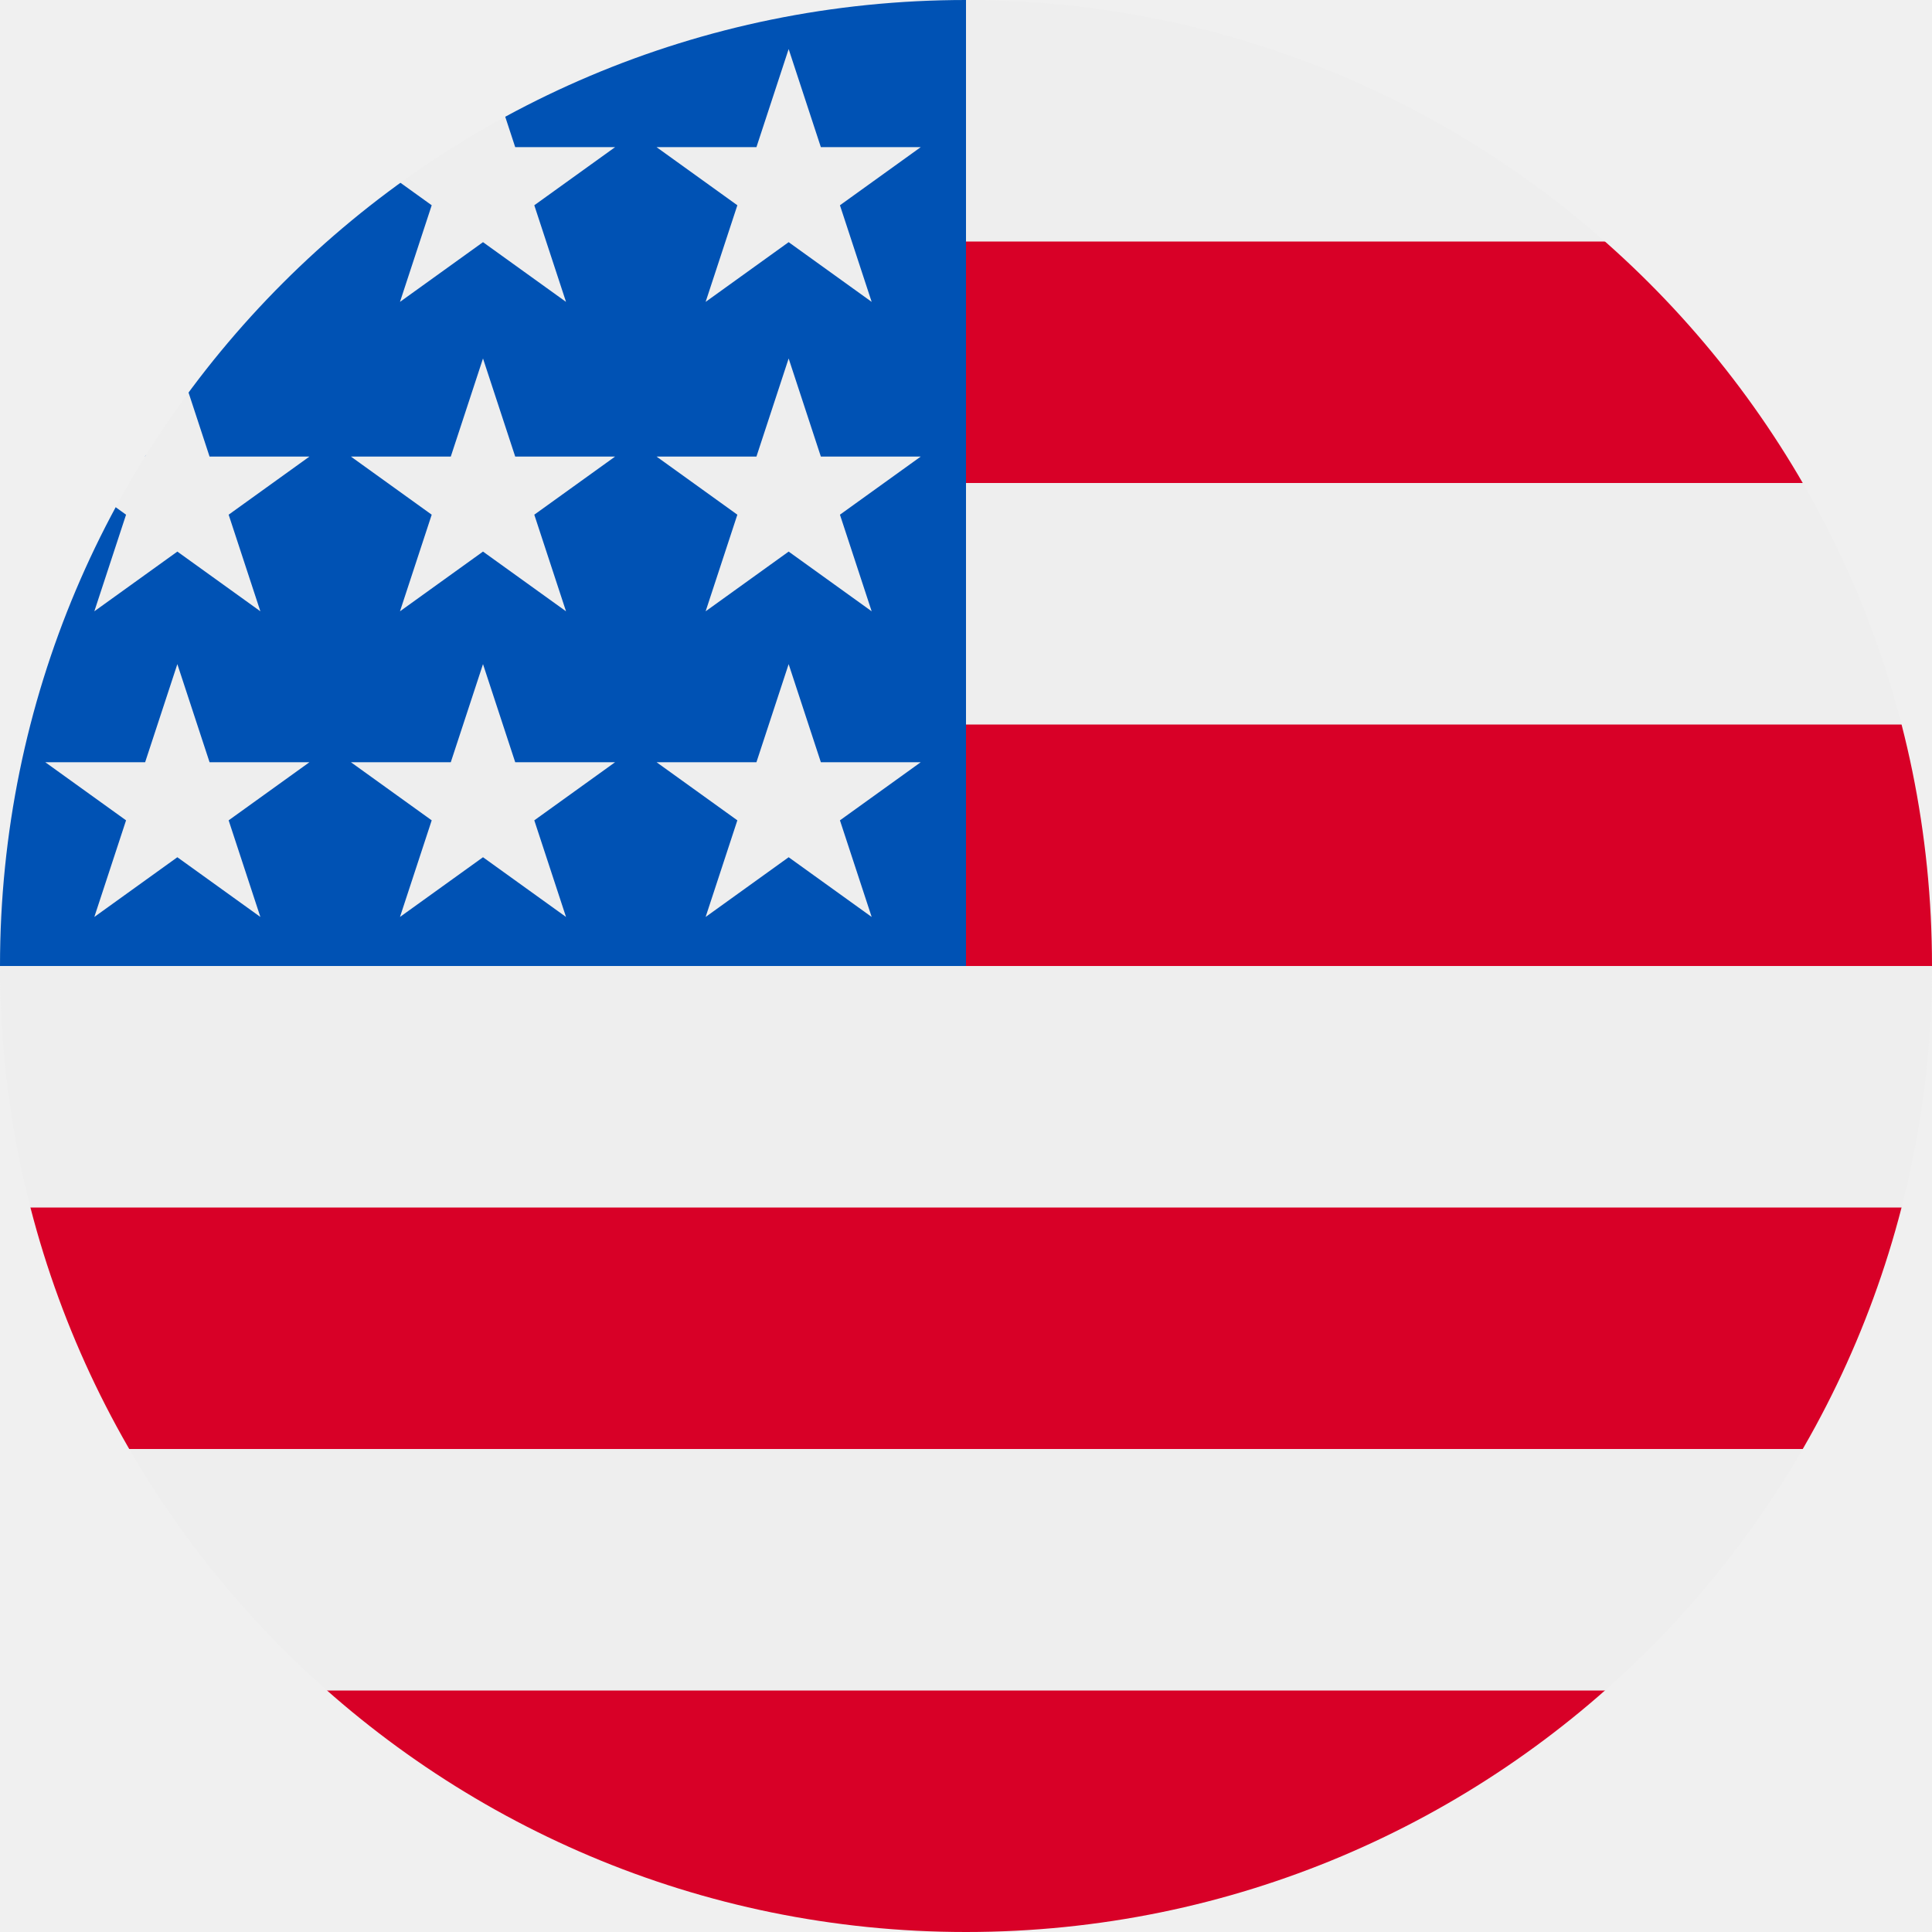
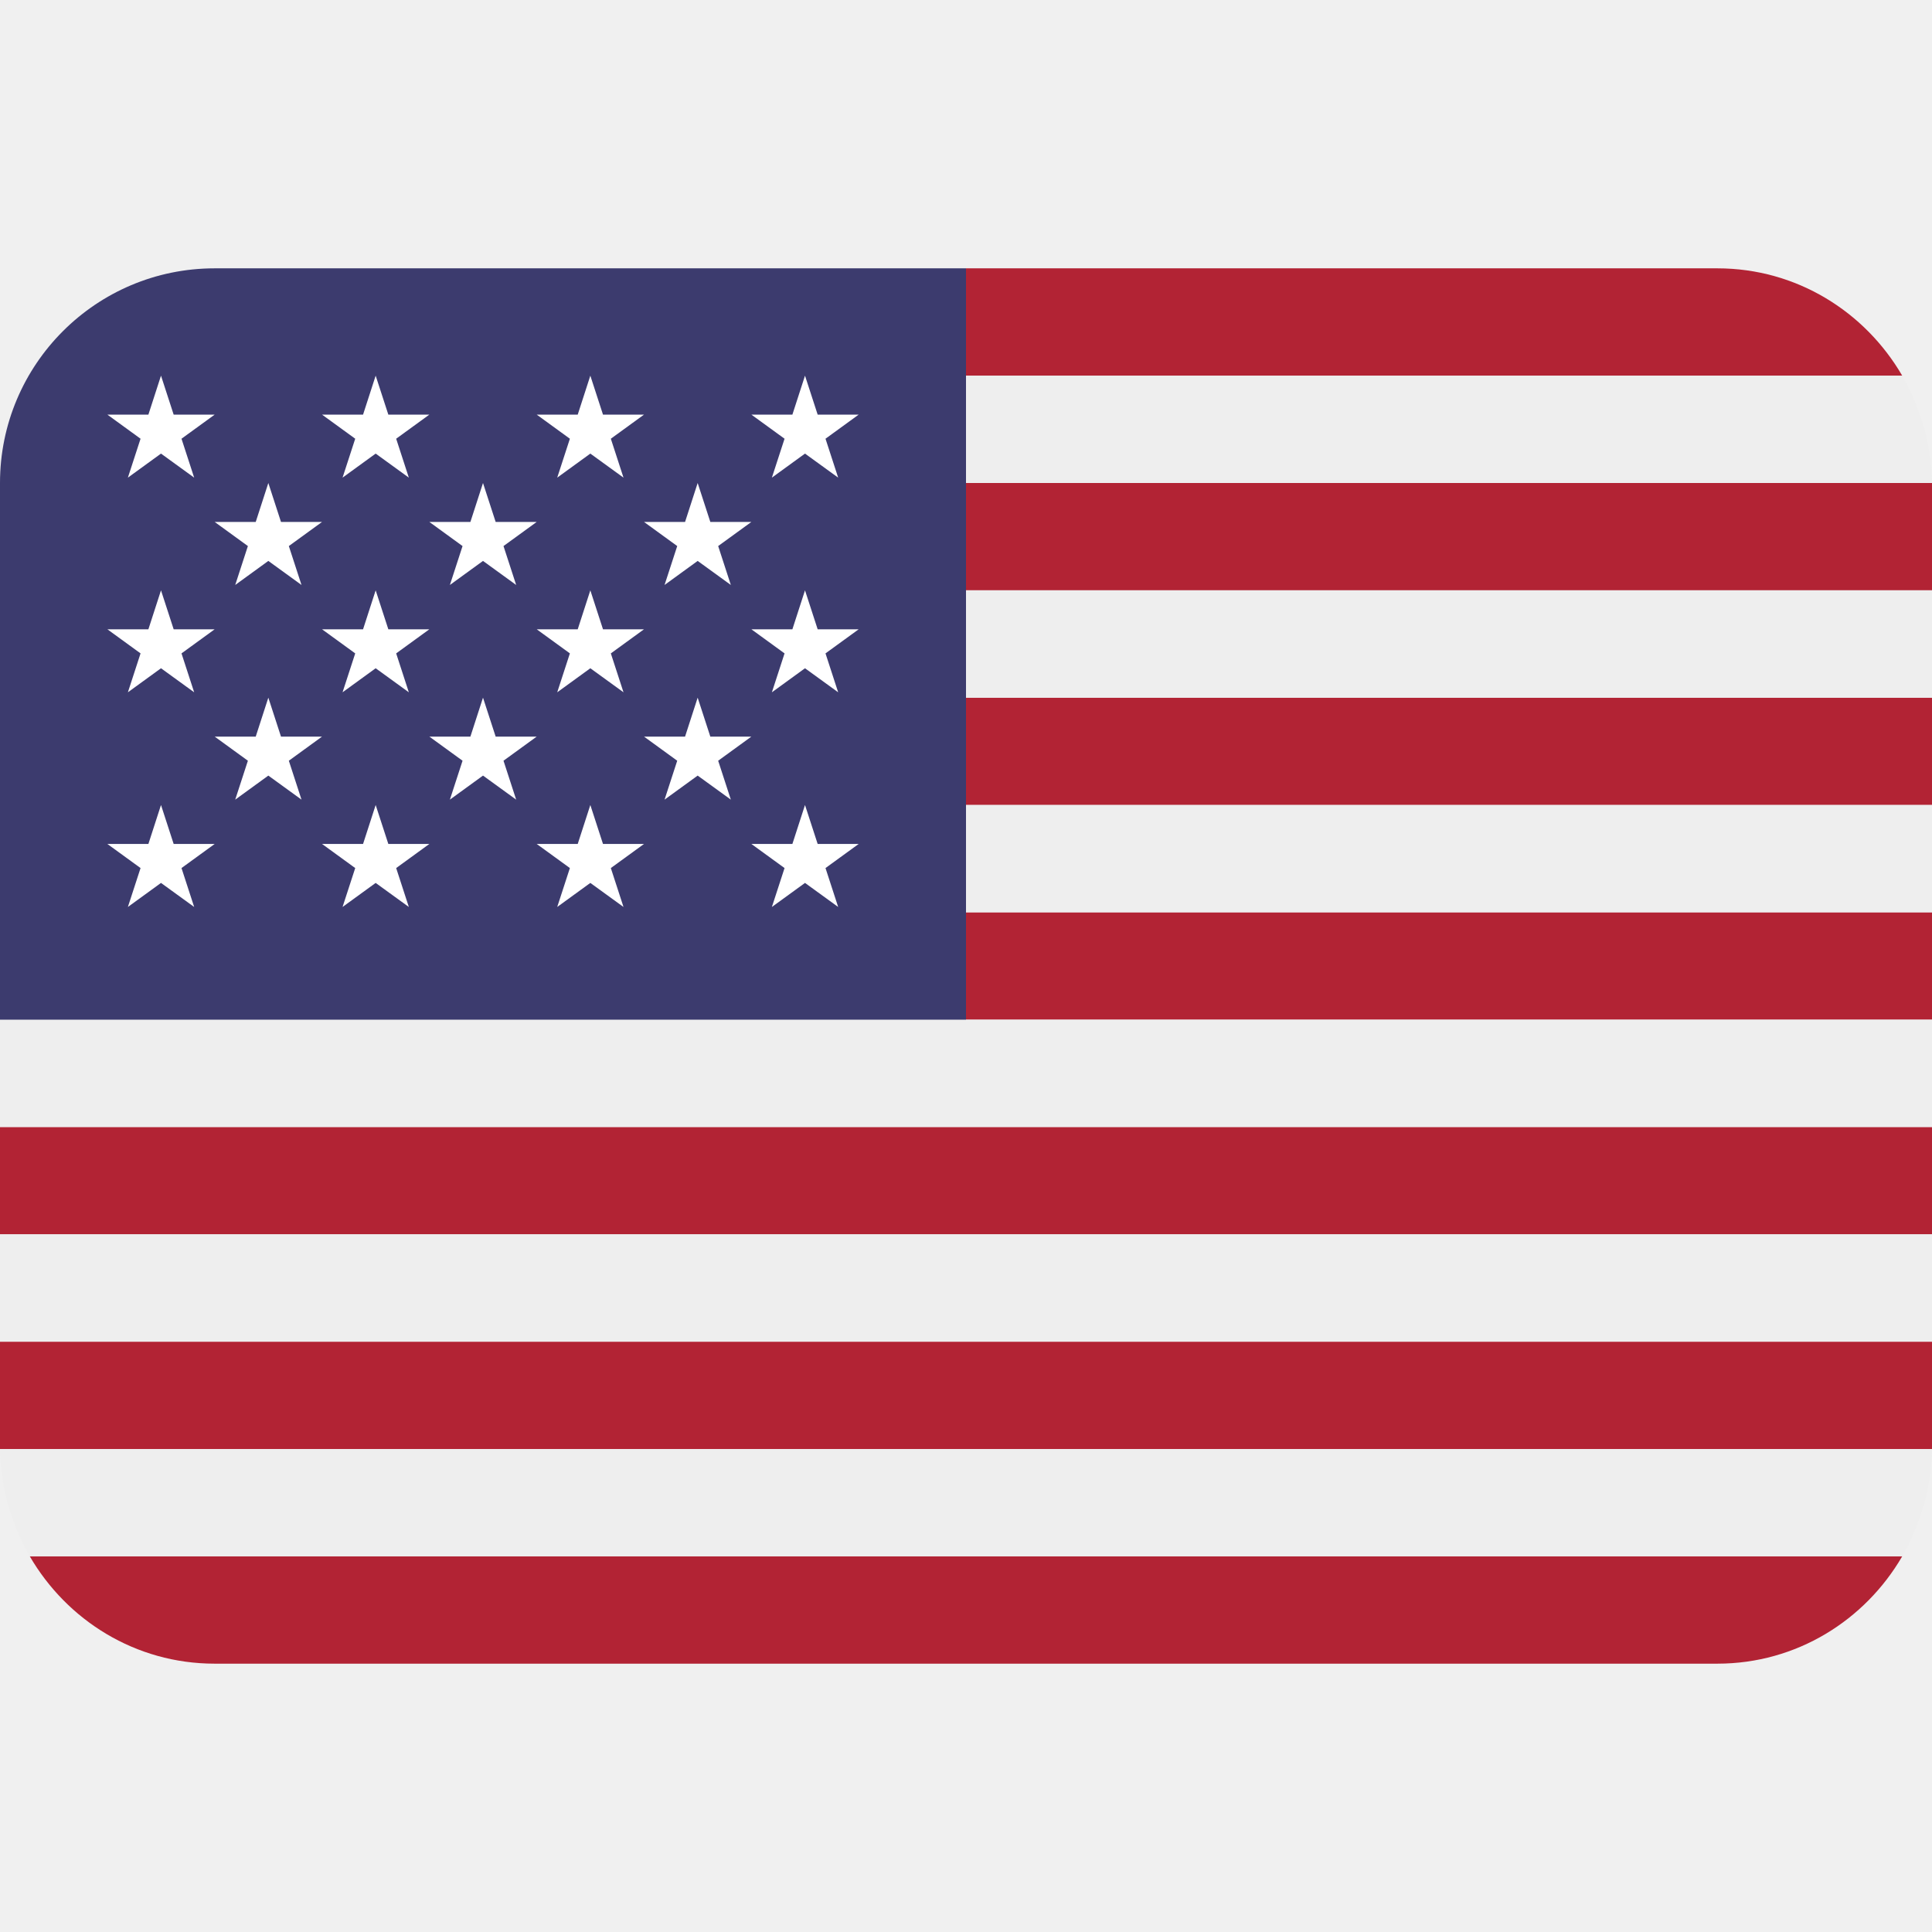
- <svg xmlns="http://www.w3.org/2000/svg" width="512" height="512" viewBox="0 0 512 512">
-   <mask id="a">
-     <circle cx="256" cy="256" r="256" fill="#fff" />
-   </mask>
-   <g mask="url(#a)">
-     <path fill="#eee" d="M256 0h256v64l-32 32 32 32v64l-32 32 32 32v64l-32 32 32 32v64l-256 32L0 448v-64l32-32-32-32v-64z" />
-     <path fill="#d80027" d="M224 64h288v64H224Zm0 128h288v64H256ZM0 320h512v64H0Zm0 128h512v64H0Z" />
-     <path fill="#0052b4" d="M0 0h256v256H0Z" />
-     <path fill="#eee" d="m187 243 57-41h-70l57 41-22-67zm-81 0 57-41H93l57 41-22-67zm-81 0 57-41H12l57 41-22-67zm162-81 57-41h-70l57 41-22-67zm-81 0 57-41H93l57 41-22-67zm-81 0 57-41H12l57 41-22-67Zm162-82 57-41h-70l57 41-22-67Zm-81 0 57-41H93l57 41-22-67zm-81 0 57-41H12l57 41-22-67Z" />
-   </g>
+ <svg xmlns="http://www.w3.org/2000/svg" viewBox="0 0 36 36">
+   <path fill="#B22334" d="M35.445 7C34.752 5.809 33.477 5 32 5H18v2h17.445zM0 25h36v2H0zm18-8h18v2H18zm0-4h18v2H18zM0 21h36v2H0zm4 10h28c1.477 0 2.752-.809 3.445-2H.555c.693 1.191 1.968 2 3.445 2zM18 9h18v2H18z" />
+   <path fill="#EEE" d="M.068 27.679c.017.093.036.186.059.277.026.101.058.198.092.296.089.259.197.509.333.743L.555 29h34.89l.002-.004c.135-.233.243-.483.332-.741.034-.099.067-.198.093-.301.023-.09.042-.182.059-.275.041-.22.069-.446.069-.679H0c0 .233.028.458.068.679zM0 23h36v2H0zm0-4v2h36v-2H18zm18-4h18v2H18zm0-4h18v2H18zM0 9c0-.233.03-.457.068-.679C.028 8.542 0 8.767 0 9zm.555-2l-.003.005L.555 7zM.128 8.044c.025-.102.06-.199.092-.297-.034.098-.066.196-.092.297zM18 9h18c0-.233-.028-.459-.069-.68-.017-.092-.035-.184-.059-.274-.027-.103-.059-.203-.094-.302-.089-.258-.197-.507-.332-.74.001-.001 0-.003-.001-.004H18v2z" />
+   <path fill="#3C3B6E" d="M18 5H4C1.791 5 0 6.791 0 9v10h18V5z" />
+   <path fill="#FFF" d="M2.001 7.726l.618.449-.236.725L3 8.452l.618.448-.236-.725L4 7.726h-.764L3 7l-.235.726zm2 2l.618.449-.236.725.617-.448.618.448-.236-.725L6 9.726h-.764L5 9l-.235.726zm4 0l.618.449-.236.725.617-.448.618.448-.236-.725.618-.449h-.764L9 9l-.235.726zm4 0l.618.449-.236.725.617-.448.618.448-.236-.725.618-.449h-.764L13 9l-.235.726zm-8 4l.618.449-.236.725.617-.448.618.448-.236-.725.618-.449h-.764L5 13l-.235.726zm4 0l.618.449-.236.725.617-.448.618.448-.236-.725.618-.449h-.764L9 13l-.235.726zm4 0l.618.449-.236.725.617-.448.618.448-.236-.725.618-.449h-.764L13 13l-.235.726zm-6-6l.618.449-.236.725L7 8.452l.618.448-.236-.725L8 7.726h-.764L7 7l-.235.726zm4 0l.618.449-.236.725.617-.448.618.448-.236-.725.618-.449h-.764L11 7l-.235.726zm4 0l.618.449-.236.725.617-.448.618.448-.236-.725.618-.449h-.764L15 7l-.235.726zm-12 4l.618.449-.236.725.617-.448.618.448-.236-.725.618-.449h-.764L3 11l-.235.726zM6.383 12.9L7 12.452l.618.448-.236-.725.618-.449h-.764L7 11l-.235.726h-.764l.618.449zm3.618-1.174l.618.449-.236.725.617-.448.618.448-.236-.725.618-.449h-.764L11 11l-.235.726zm4 0l.618.449-.236.725.617-.448.618.448-.236-.725.618-.449h-.764L15 11l-.235.726zm-12 4l.618.449-.236.725.617-.448.618.448-.236-.725.618-.449h-.764L3 15l-.235.726zM6.383 16.9L7 16.452l.618.448-.236-.725.618-.449h-.764L7 15l-.235.726h-.764l.618.449zm3.618-1.174l.618.449-.236.725.617-.448.618.448-.236-.725.618-.449h-.764L11 15l-.235.726zm4 0l.618.449-.236.725.617-.448.618.448-.236-.725.618-.449h-.764L15 15l-.235.726z" />
</svg>
